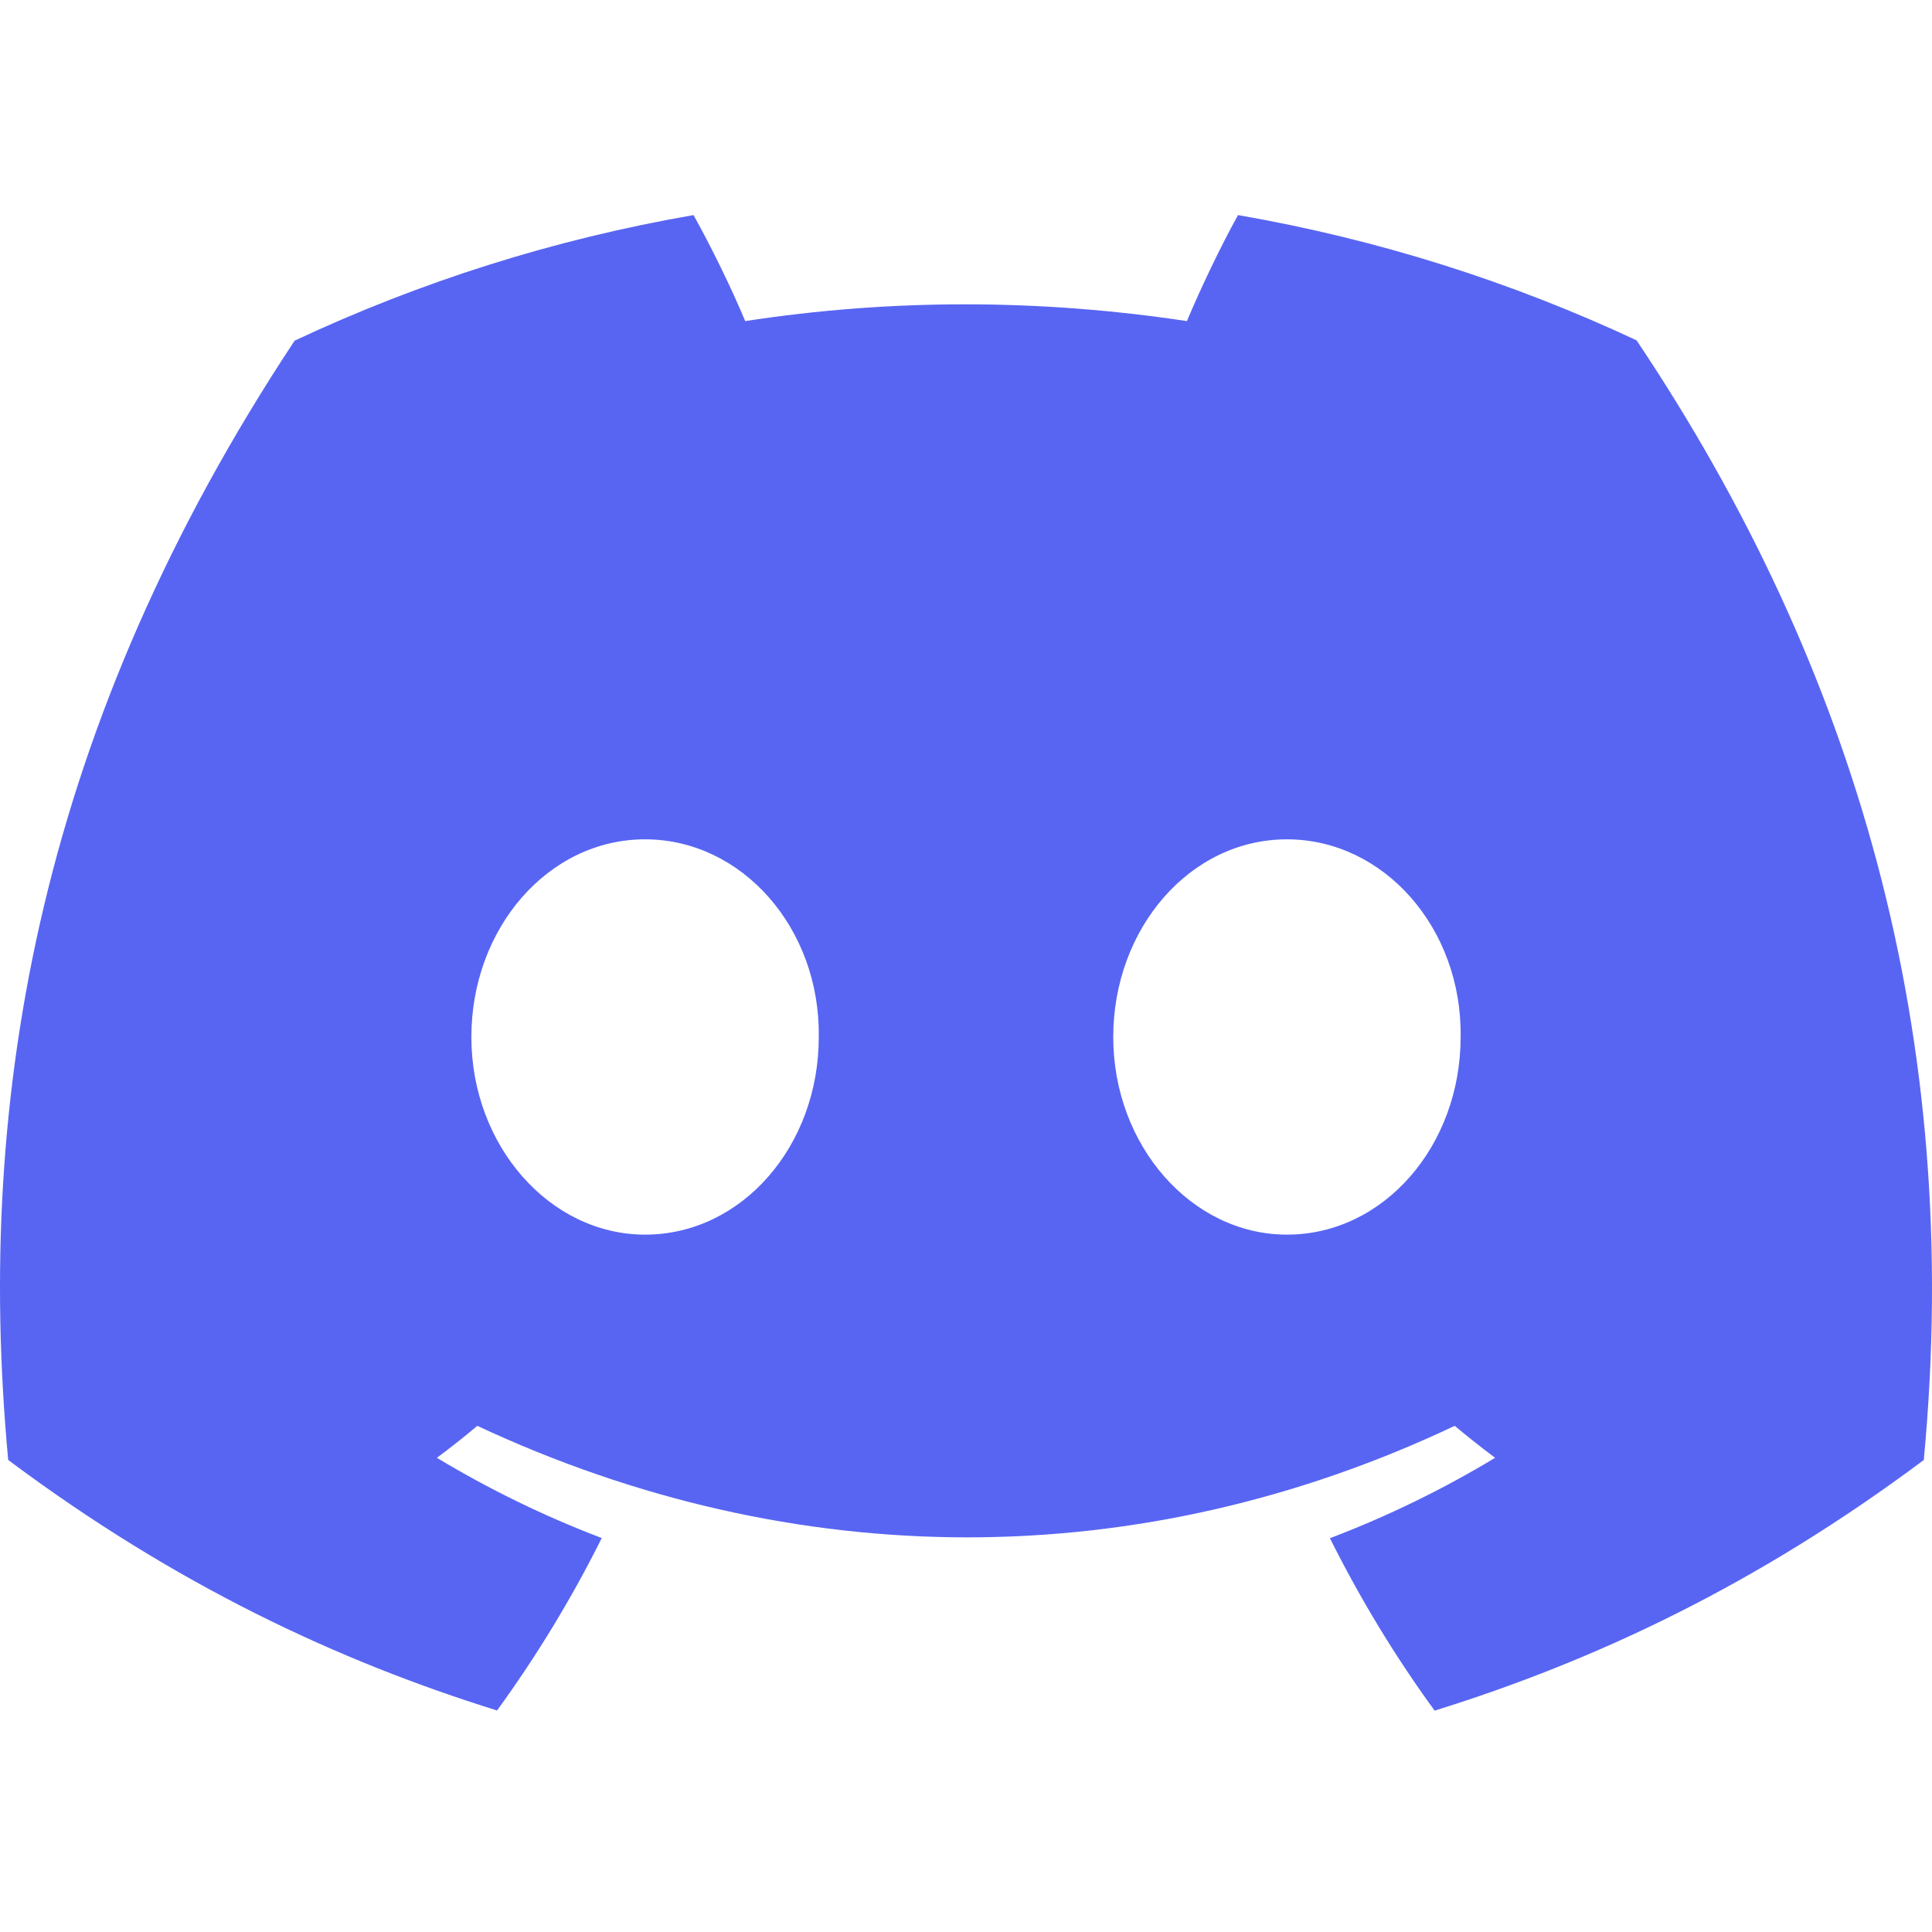
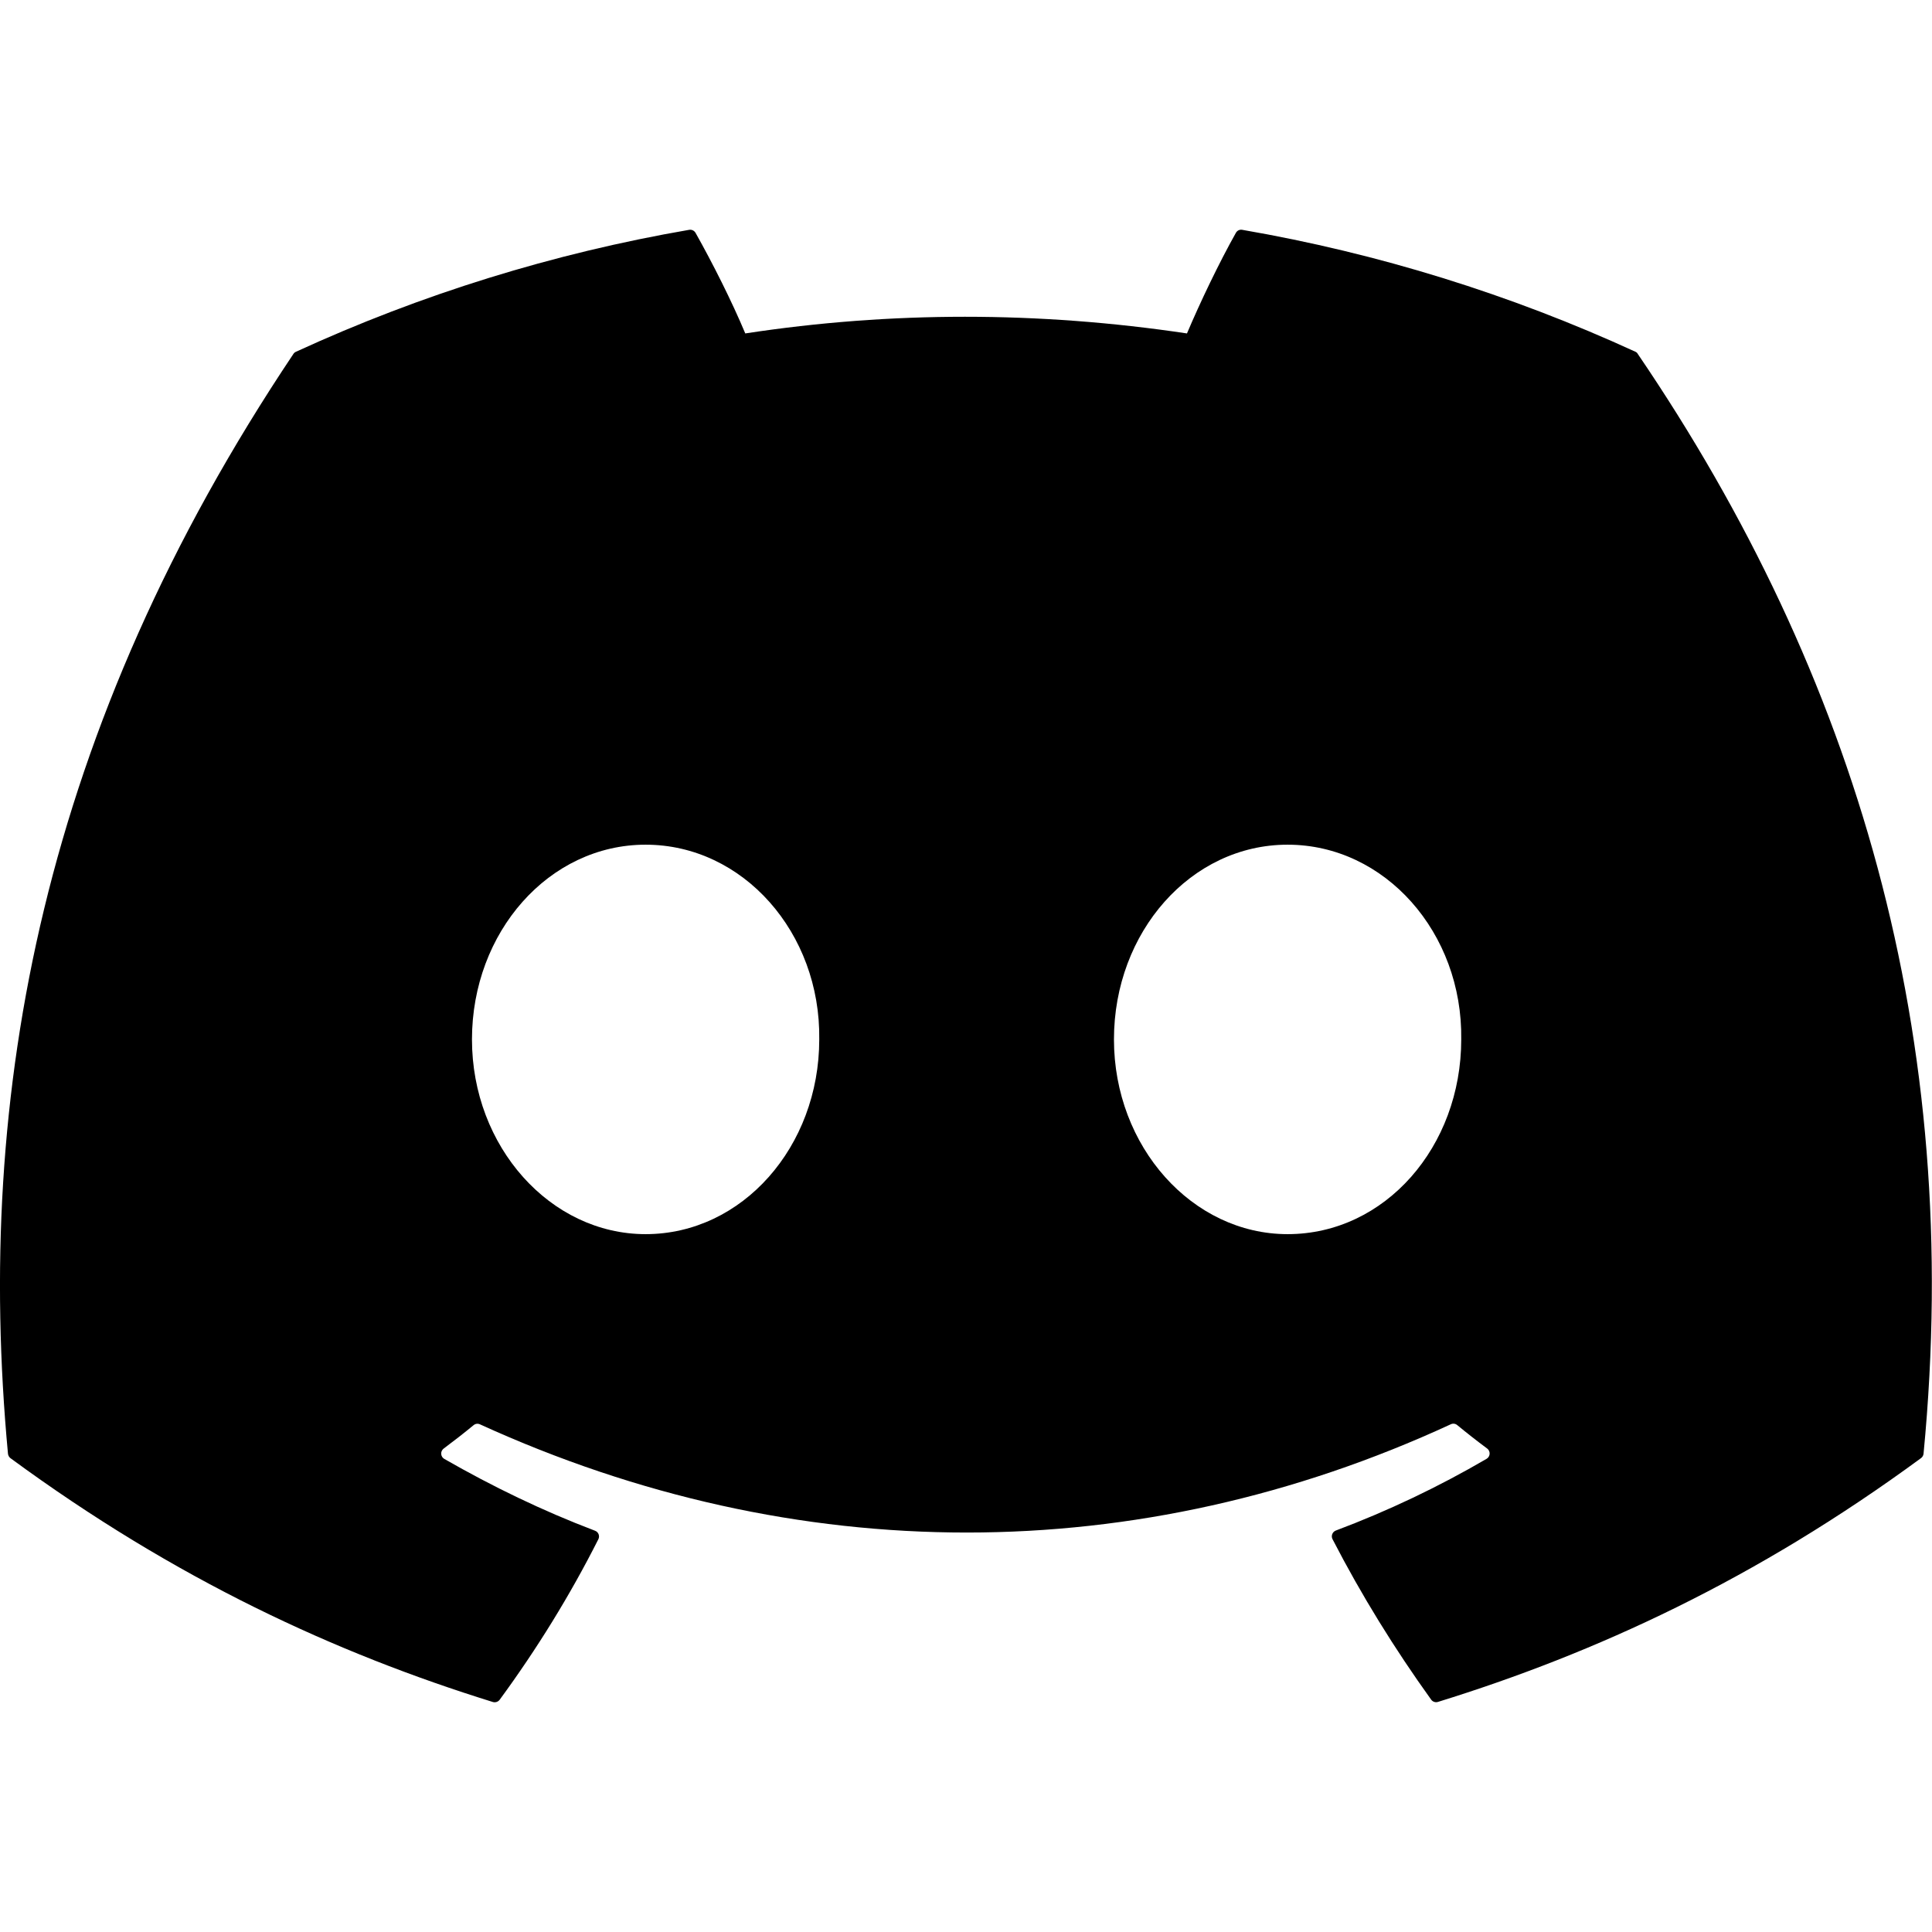
- <svg xmlns="http://www.w3.org/2000/svg" width="800px" height="800px" viewBox="0 -28.5 256 256" version="1.1" preserveAspectRatio="xMidYMid">
-   <g>
-     <path d="M216.856,16.597 C200.285,8.843 182.566,3.208 164.042,0 C161.767,4.113 159.109,9.645 157.276,14.046 C137.584,11.085 118.073,11.085 98.743,14.046 C96.911,9.645 94.193,4.113 91.897,0 C73.353,3.208 55.613,8.864 39.042,16.638 C5.618,67.147 -3.443,116.401 1.087,164.956 C23.256,181.511 44.74,191.568 65.862,198.149 C71.077,190.971 75.728,183.341 79.735,175.3 C72.104,172.401 64.795,168.822 57.889,164.668 C59.721,163.311 61.513,161.891 63.245,160.431 C105.367,180.133 151.135,180.133 192.755,160.431 C194.506,161.891 196.298,163.311 198.11,164.668 C191.184,168.843 183.855,172.421 176.224,175.321 C180.23,183.341 184.862,190.992 190.097,198.169 C211.239,191.588 232.743,181.532 254.912,164.956 C260.228,108.668 245.831,59.866 216.856,16.597 Z M85.474,135.095 C72.829,135.095 62.459,123.29 62.459,108.915 C62.459,94.54 72.608,82.715 85.474,82.715 C98.341,82.715 108.71,94.519 108.489,108.915 C108.509,123.29 98.341,135.095 85.474,135.095 Z M170.525,135.095 C157.88,135.095 147.511,123.29 147.511,108.915 C147.511,94.54 157.659,82.715 170.525,82.715 C183.392,82.715 193.761,94.519 193.54,108.915 C193.54,123.29 183.392,135.095 170.525,135.095 Z" fill="#5865F2" fill-rule="nonzero">
- 
- </path>
-   </g>
+ <svg xmlns="http://www.w3.org/2000/svg" role="img" viewBox="0 0 24 24">
+   <path d="M20.317 4.37a19.791 19.791 0 00-4.885-1.515.074.074 0 00-.079.037c-.211.375-.445.865-.608 1.25-1.845-.276-3.68-.276-5.487 0-.164-.393-.406-.874-.618-1.25a.077.077 0 00-.079-.037 19.736 19.736 0 00-4.885 1.515.07.07 0 00-.032.028C.533 9.046-.319 13.58.099 18.058a.082.082 0 00.031.056c2.053 1.508 4.041 2.423 5.993 3.029a.078.078 0 00.084-.028c.462-.63.873-1.295 1.226-1.994a.076.076 0 00-.042-.106c-.653-.248-1.274-.549-1.872-.892a.077.077 0 01-.008-.128c.126-.094.252-.192.372-.291a.074.074 0 01.078-.011c3.928 1.793 8.18 1.793 12.061 0a.074.074 0 01.079.009c.12.099.246.198.373.292a.077.077 0 01-.007.128 12.299 12.299 0 01-1.873.891.077.077 0 00-.041.107c.36.698.772 1.363 1.225 1.993a.076.076 0 00.084.029c1.961-.607 3.95-1.522 6.002-3.029a.077.077 0 00.031-.055c.5-5.177-.838-9.674-3.549-13.66a.061.061 0 00-.031-.029zM8.02 15.331c-1.183 0-2.157-1.086-2.157-2.419 0-1.333.956-2.419 2.157-2.419 1.211 0 2.176 1.095 2.157 2.419 0 1.333-.956 2.419-2.157 2.419zm7.975 0c-1.183 0-2.157-1.086-2.157-2.419 0-1.333.955-2.419 2.157-2.419 1.211 0 2.176 1.095 2.157 2.419 0 1.333-.946 2.419-2.157 2.419Z" />
</svg>
